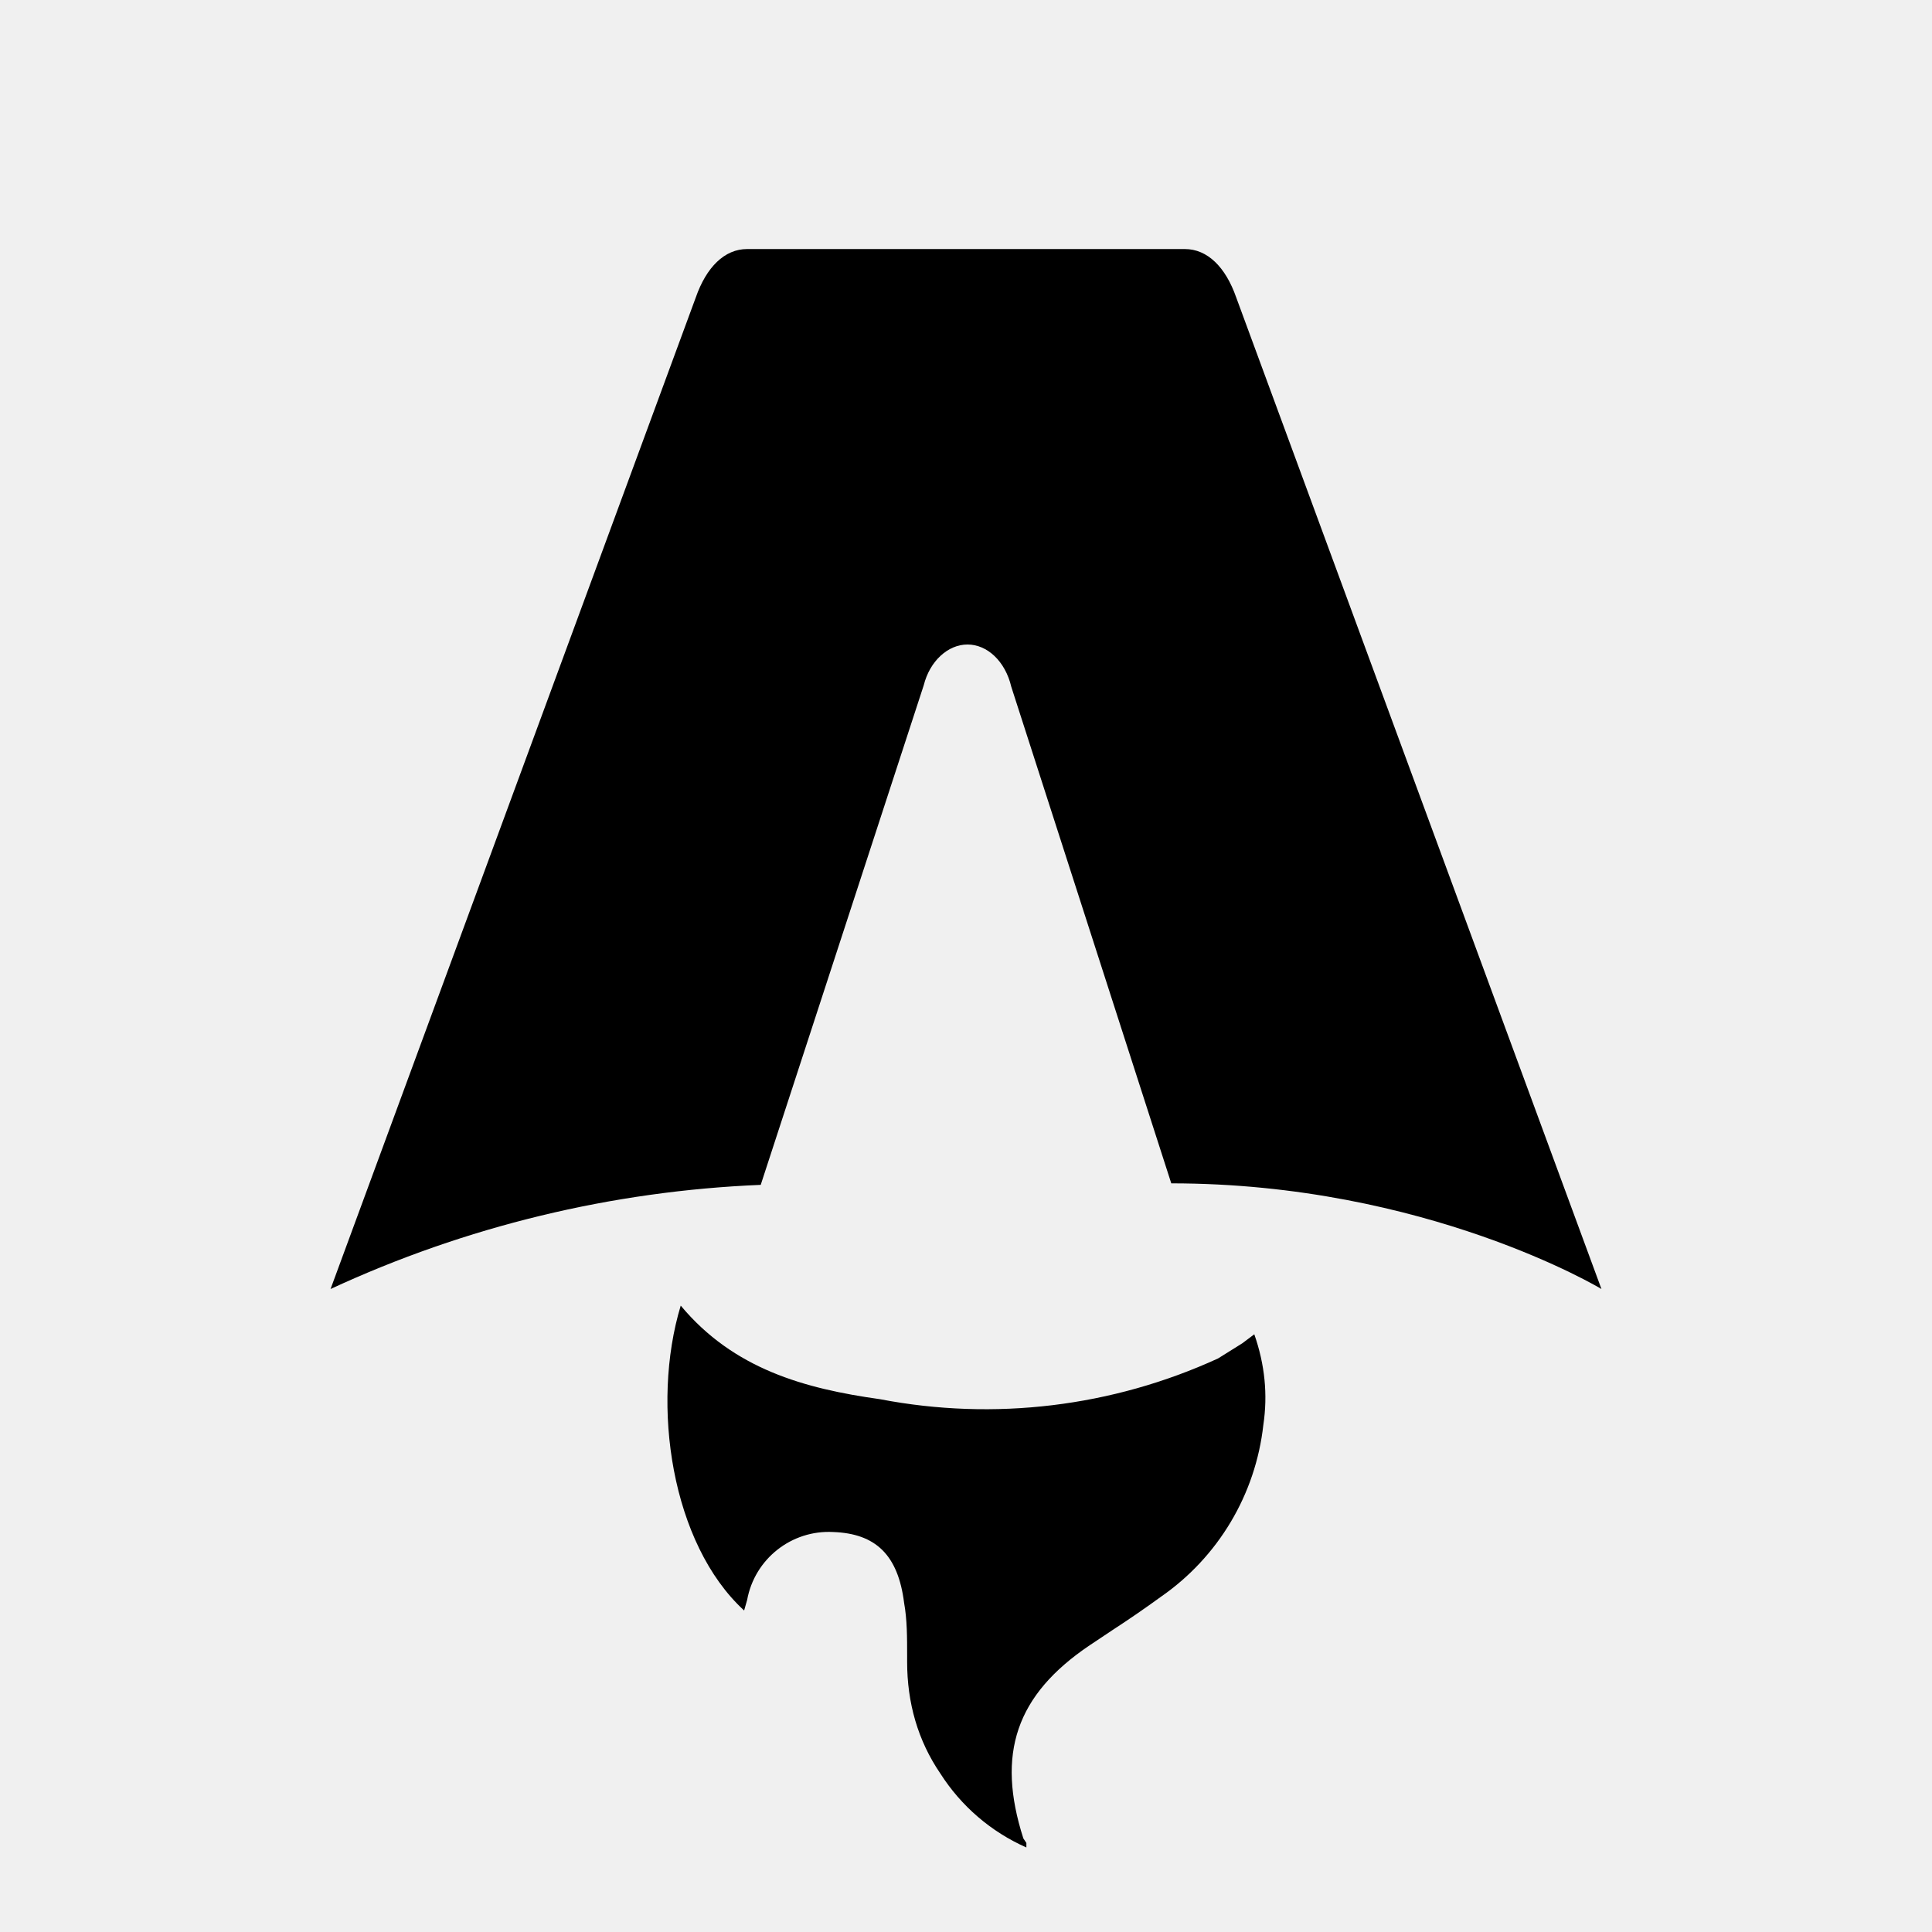
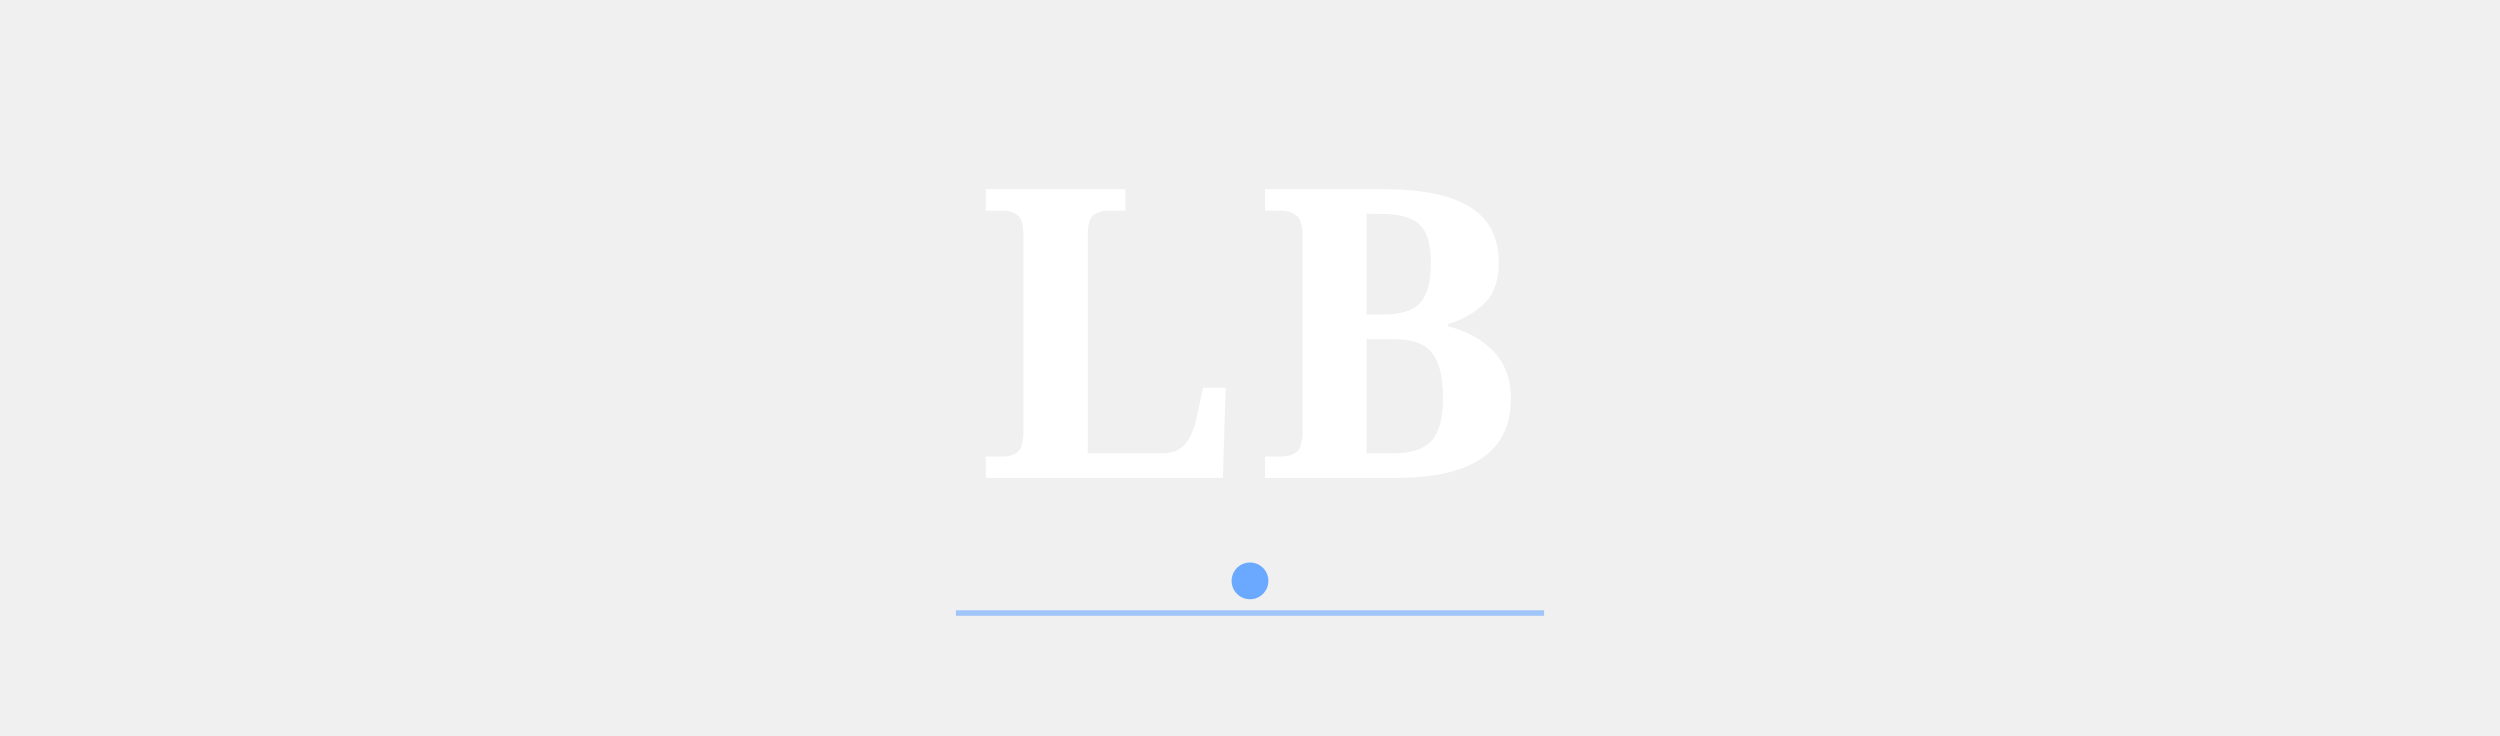
- <svg xmlns="http://www.w3.org/2000/svg" fill="none" viewBox="0 0 128 128">
-   <path d="M50.4 78.5a75.1 75.1 0 0 0-28.5 6.9l24.2-65.7c.7-2 1.9-3.2 3.4-3.2h29c1.5 0 2.7 1.2 3.4 3.2l24.2 65.7s-11.6-7-28.5-7L67 45.5c-.4-1.7-1.6-2.8-2.9-2.8-1.3 0-2.5 1.1-2.9 2.7L50.4 78.5Zm-1.1 28.2Zm-4.2-20.2c-2 6.6-.6 15.8 4.2 20.2a17.5 17.5 0 0 1 .2-.7 5.5 5.5 0 0 1 5.7-4.5c2.8.1 4.3 1.5 4.7 4.7.2 1.1.2 2.3.2 3.5v.4c0 2.7.7 5.2 2.2 7.4a13 13 0 0 0 5.7 4.9v-.3l-.2-.3c-1.8-5.6-.5-9.5 4.4-12.8l1.5-1a73 73 0 0 0 3.2-2.2 16 16 0 0 0 6.8-11.4c.3-2 .1-4-.6-6l-.8.6-1.6 1a37 37 0 0 1-22.4 2.7c-5-.7-9.7-2-13.2-6.2Z" />
-   <style>
-         path { fill: #000; }
-         @media (prefers-color-scheme: dark) {
-             path { fill: #FFF; }
-         }
-     </style>
+ <svg xmlns="http://www.w3.org/2000/svg" width="100%" viewBox="0 0 680 200" role="img" style="">
+   <defs>
+   
+ </defs>
+   <text x="340" y="130" font-family="'Cinzel', Georgia, serif" font-size="110" font-weight="700" fill="#fff" text-anchor="middle" letter-spacing="4" style="fill:rgb(255, 255, 255);stroke:none;color:rgb(255, 255, 255);stroke-width:1px;stroke-linecap:butt;stroke-linejoin:miter;opacity:1;font-family:Cinzel, Georgia, serif;font-size:110px;font-weight:700;text-anchor:middle;dominant-baseline:auto">LB</text>
+   <circle cx="340" cy="158" r="5" fill="#6aa9ff" style="fill:rgb(106, 169, 255);stroke:none;color:rgb(255, 255, 255);stroke-width:1px;stroke-linecap:butt;stroke-linejoin:miter;opacity:1;font-family:&quot;Anthropic Sans&quot;, -apple-system, &quot;system-ui&quot;, &quot;Segoe UI&quot;, sans-serif;font-size:16px;font-weight:400;text-anchor:start;dominant-baseline:auto" />
+   <rect x="260" y="166" width="160" height="1.5" fill="#6aa9ff" opacity="0.6" style="fill:rgb(106, 169, 255);stroke:none;color:rgb(255, 255, 255);stroke-width:1px;stroke-linecap:butt;stroke-linejoin:miter;opacity:0.6;font-family:&quot;Anthropic Sans&quot;, -apple-system, &quot;system-ui&quot;, &quot;Segoe UI&quot;, sans-serif;font-size:16px;font-weight:400;text-anchor:start;dominant-baseline:auto" />
</svg>
